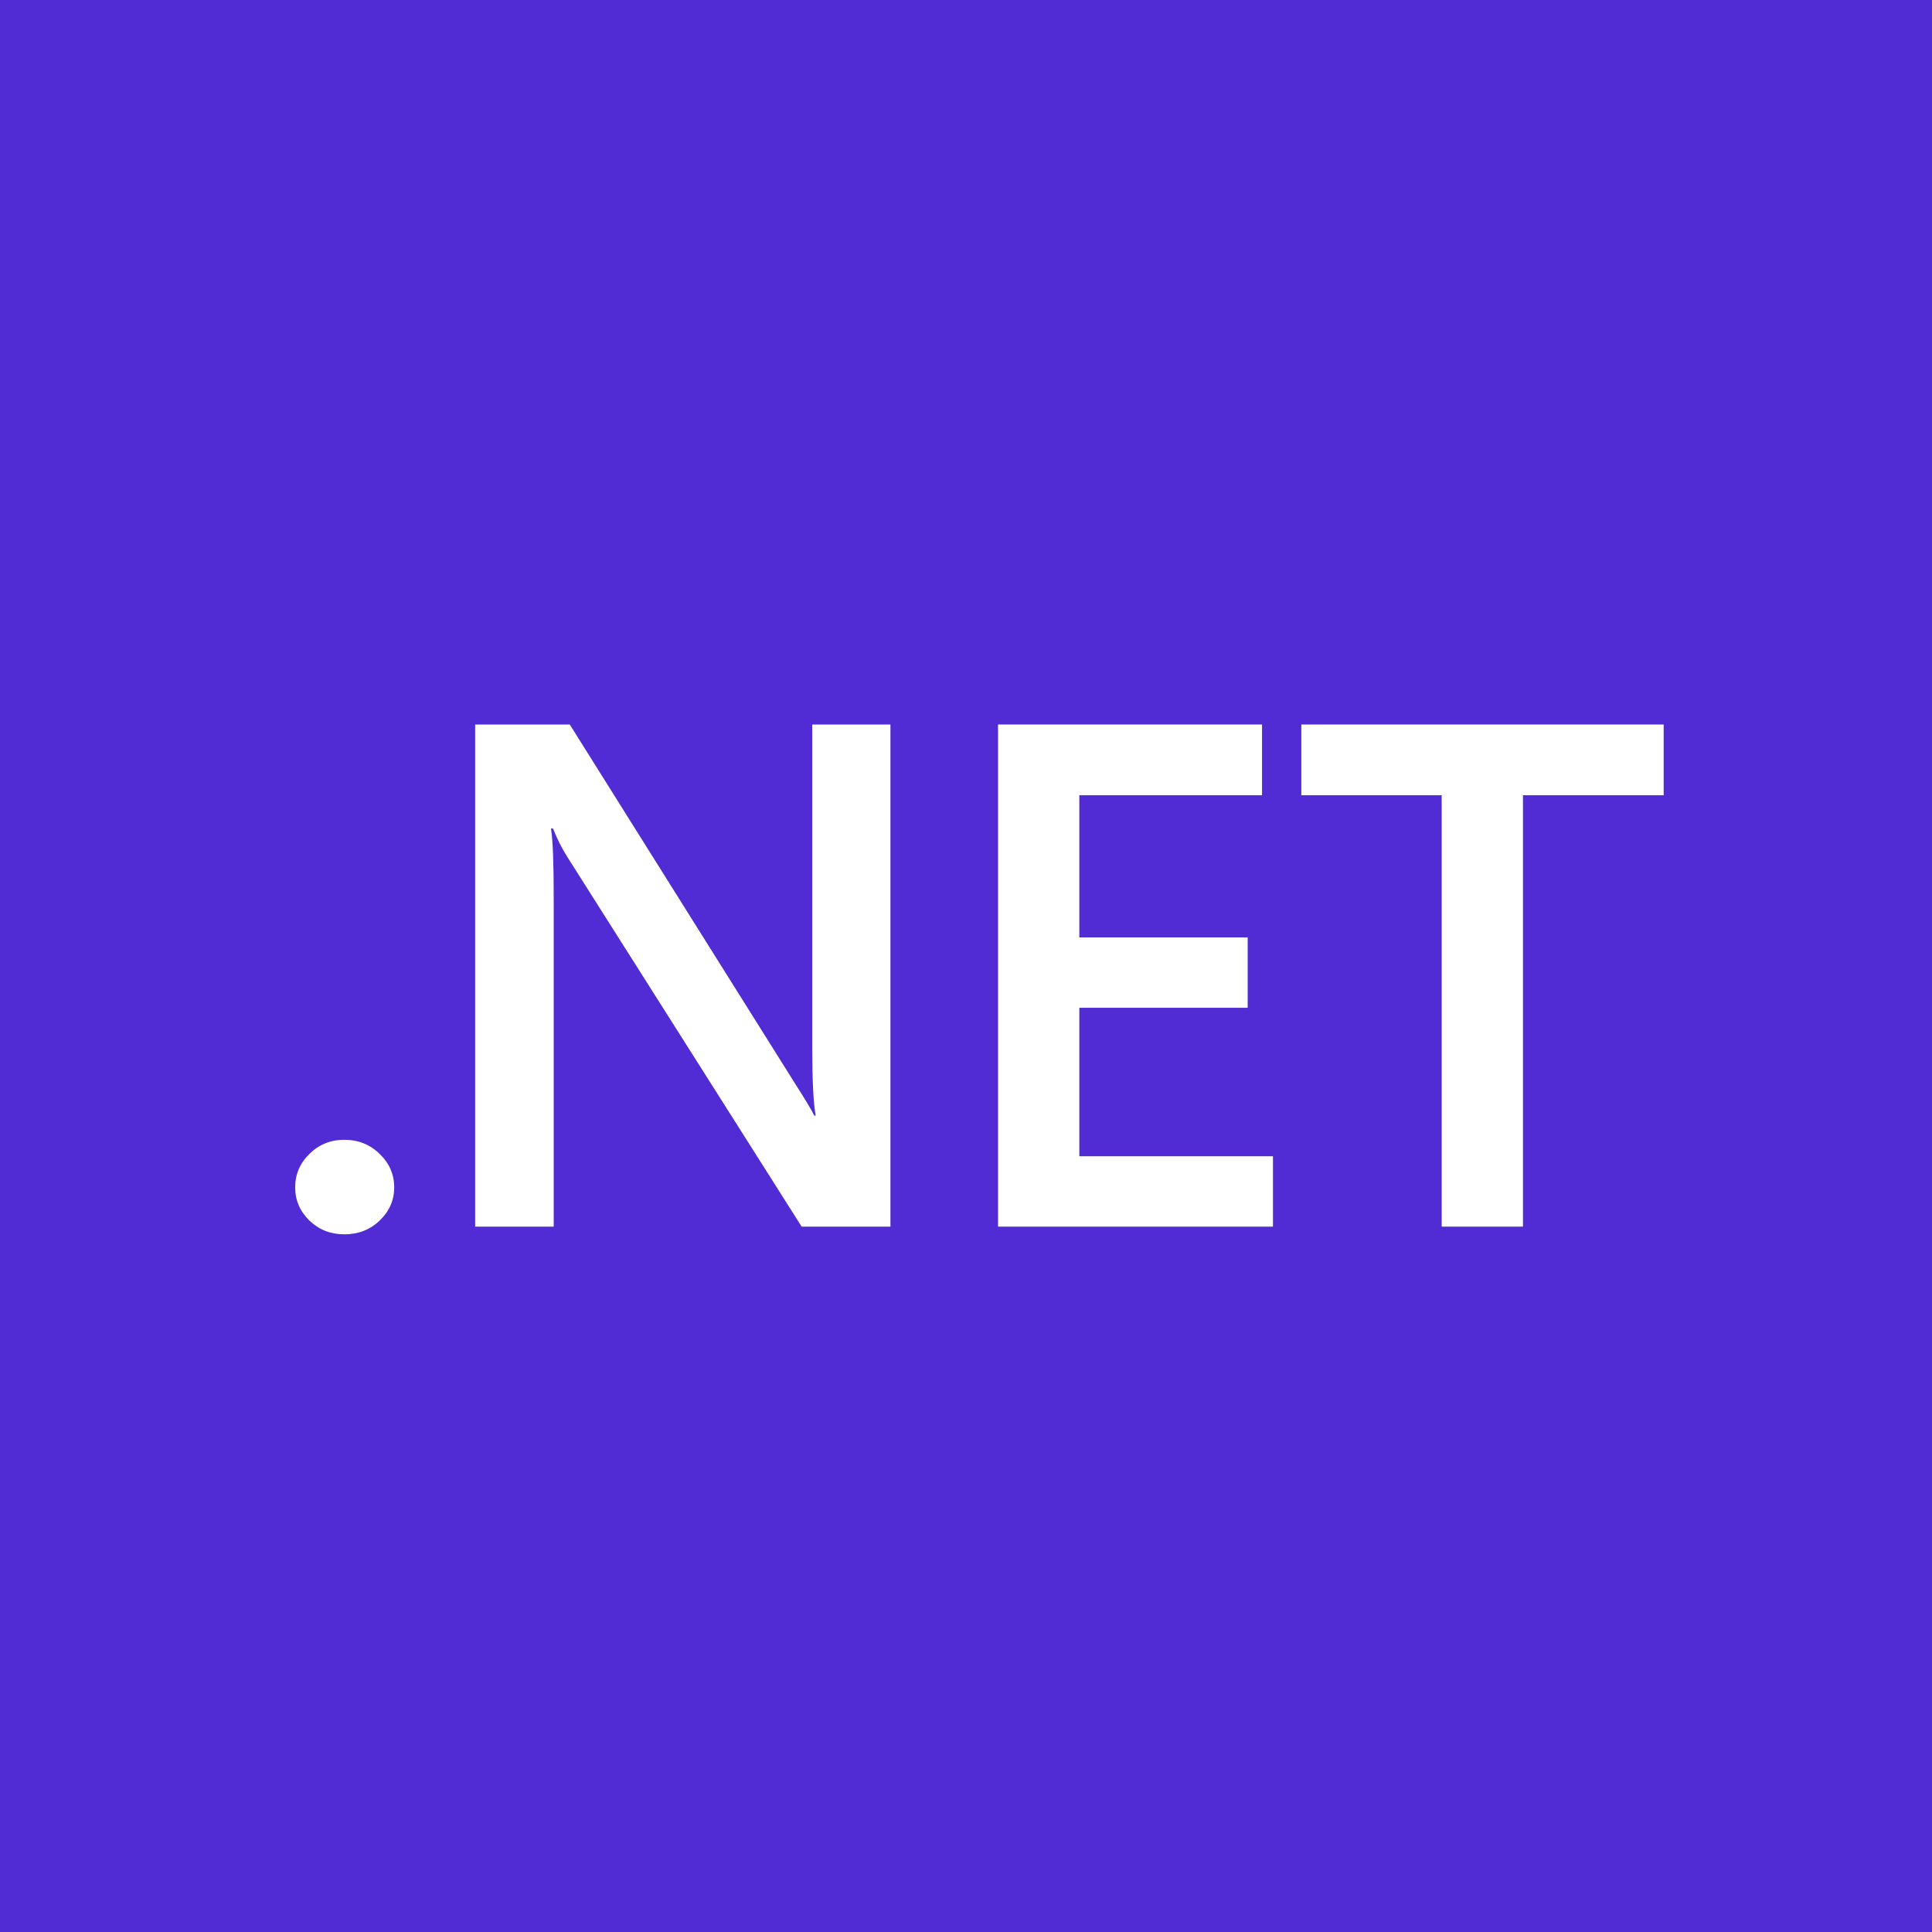
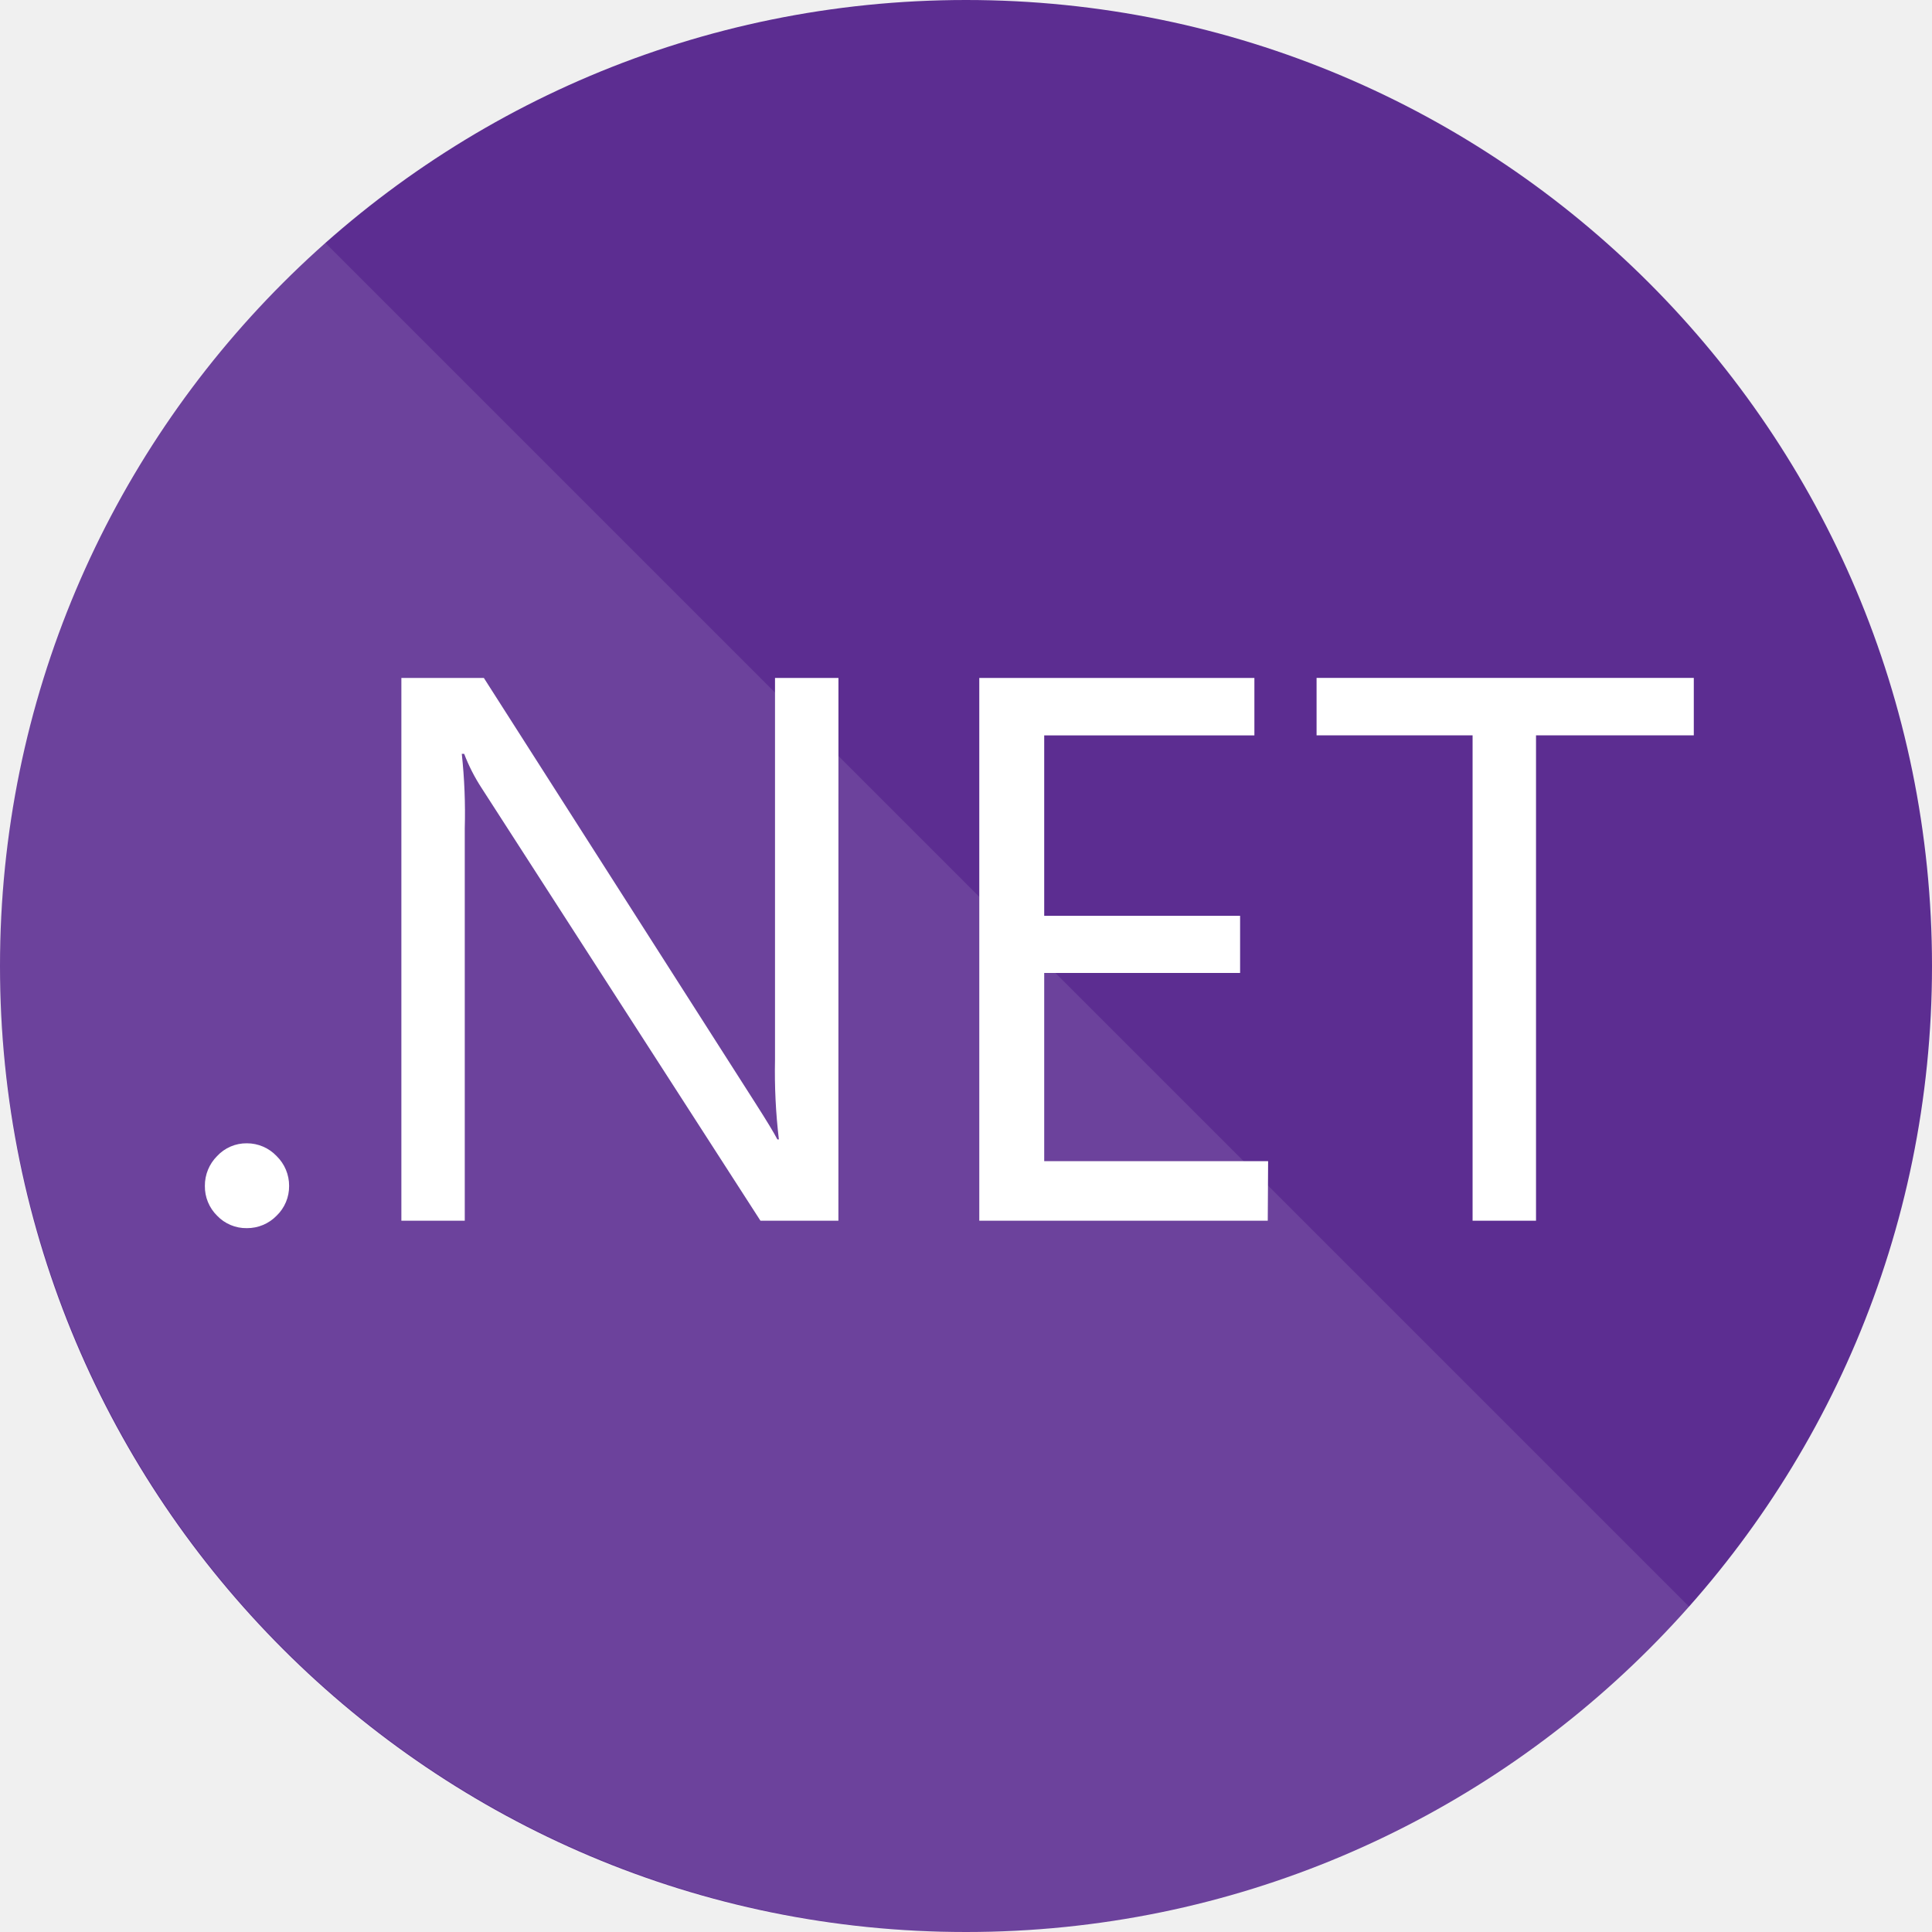
- <svg xmlns="http://www.w3.org/2000/svg" width="456" height="456" viewBox="0 0 456 456" fill="none">
-   <rect width="456" height="456" fill="#512BD4" />
-   <path d="M81.274 291.333C78.05 291.333 75.309 290.259 73.052 288.11C70.795 285.906 69.666 283.289 69.666 280.259C69.666 277.173 70.795 274.529 73.052 272.325C75.309 270.121 78.05 269.019 81.274 269.019C84.552 269.019 87.319 270.121 89.576 272.325C91.887 274.529 93.042 277.173 93.042 280.259C93.042 283.289 91.887 285.906 89.576 288.11C87.319 290.259 84.552 291.333 81.274 291.333Z" fill="white" />
-   <path d="M210.167 289.515H189.209L133.994 202.406C132.597 200.202 131.441 197.915 130.528 195.546H130.044C130.474 198.081 130.689 203.508 130.689 211.827V289.515H112.149V171H134.477L187.839 256.043C190.096 259.57 191.547 261.994 192.192 263.316H192.514C191.977 260.176 191.708 254.859 191.708 247.365V171H210.167V289.515Z" fill="white" />
-   <path d="M300.449 289.515H235.561V171H297.87V187.695H254.746V221.249H294.485V237.861H254.746V272.903H300.449V289.515Z" fill="white" />
-   <path d="M392.667 187.695H359.457V289.515H340.272V187.695H307.143V171H392.667V187.695Z" fill="white" />
+ <svg xmlns="http://www.w3.org/2000/svg" fill="none" height="48" width="48">
+   <path d="M24 48c13.255 0 24-10.745 24-24S37.255 0 24 0 0 10.745 0 24s10.745 24 24 24z" fill="#5c2d91" />
+   <g fill="#fff">
+     <path d="M8.049 6A24.047 24.047 0 1042 39.951z" opacity=".1" />
+     <path d="M6.133 30.513a.999.999 0 01-.74-.31 1.02 1.02 0 01-.303-.74 1.036 1.036 0 01.303-.74.991.991 0 01.74-.318 1.013 1.013 0 01.74.318 1.028 1.028 0 01.31.74 1.013 1.013 0 01-.31.74 1.02 1.02 0 01-.74.31zM20.83 30.328h-1.937l-6.931-10.755a4.483 4.483 0 01-.43-.844h-.059c.066.614.091 1.232.074 1.85v9.749H9.972V16.843h2.049l6.746 10.563c.281.439.463.74.547.903h.037c-.078-.658-.11-1.32-.096-1.983v-9.483h1.576zM31.497 30.328H24.33V16.843h6.835v1.428h-5.222v4.482h4.867v1.42h-4.867v4.676h5.563zM42.082 18.27h-3.92v12.058h-1.576V18.27H32.71v-1.428h9.372z" />
+   </g>
</svg>
